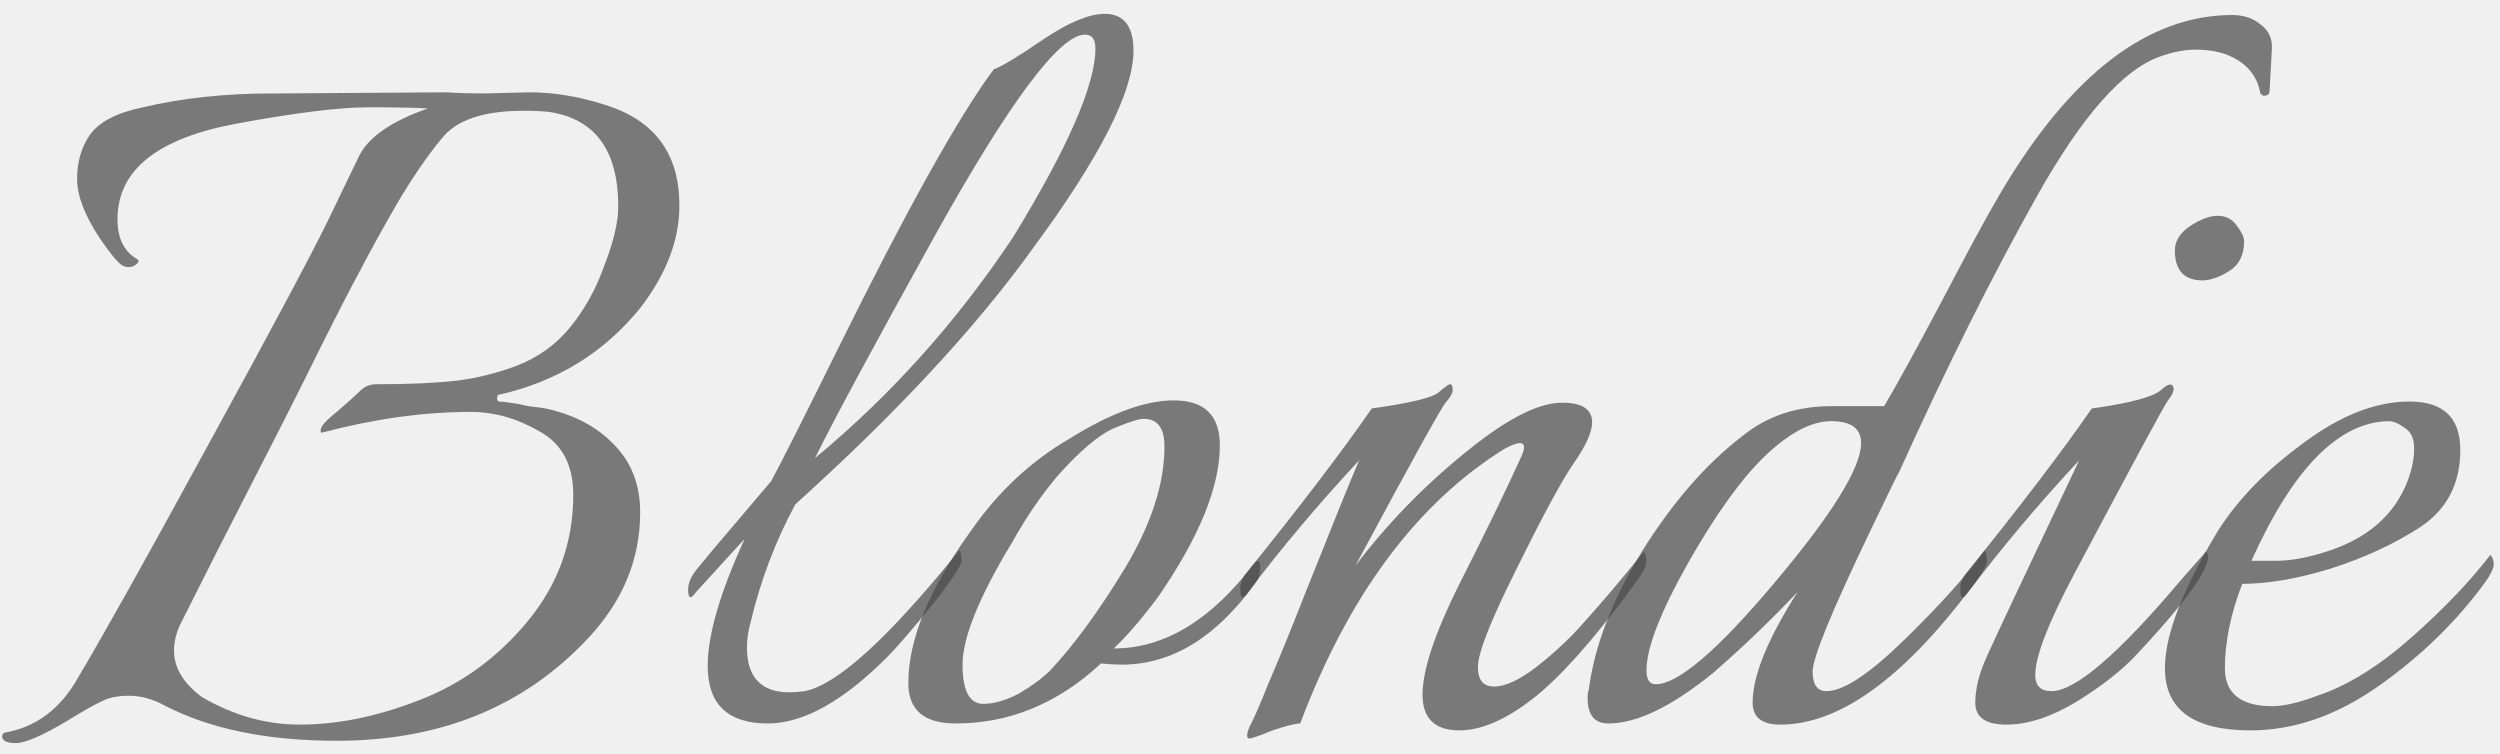
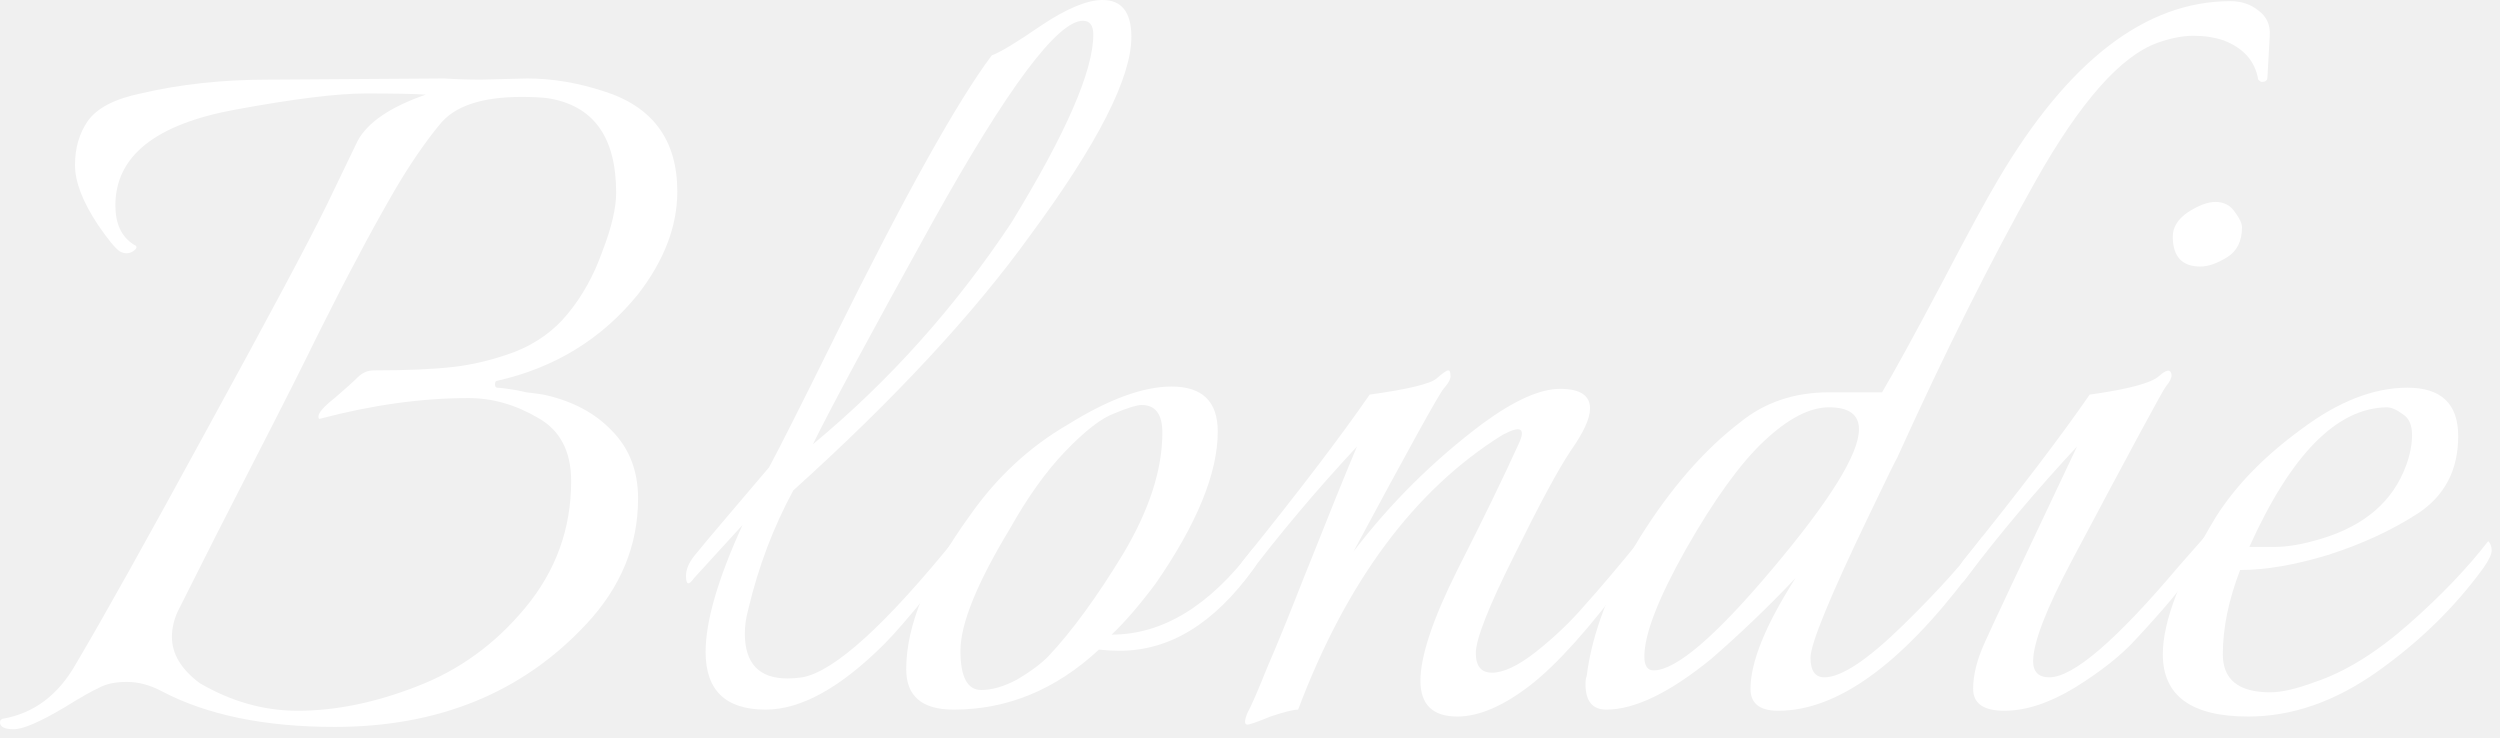
- <svg xmlns="http://www.w3.org/2000/svg" width="156" height="47" viewBox="0 0 156 47" fill="none">
-   <g opacity="0.7">
-     <path d="M30.155 5.832L33.035 5.76C34.571 5.76 36.155 6.024 37.787 6.552C40.859 7.512 42.395 9.6 42.395 12.816C42.395 14.976 41.579 17.112 39.947 19.224C37.691 22.008 34.763 23.808 31.163 24.624C31.067 24.624 31.019 24.696 31.019 24.84C31.019 24.984 31.067 25.056 31.163 25.056C31.259 25.056 31.475 25.08 31.811 25.128C32.195 25.176 32.579 25.248 32.963 25.344C33.395 25.392 33.755 25.44 34.043 25.488C35.819 25.872 37.235 26.616 38.291 27.72C39.395 28.824 39.947 30.24 39.947 31.968C39.947 34.896 38.867 37.512 36.707 39.816C32.723 44.088 27.491 46.224 21.011 46.224C16.643 46.224 13.043 45.48 10.211 43.992C9.491 43.608 8.771 43.416 8.051 43.416C7.331 43.416 6.755 43.536 6.323 43.776C5.891 43.968 5.171 44.376 4.163 45C2.627 45.912 1.571 46.368 0.995 46.368C0.419 46.368 0.131 46.224 0.131 45.936C0.131 45.84 0.179 45.768 0.275 45.72C2.243 45.384 3.779 44.232 4.883 42.264C6.563 39.432 9.299 34.536 13.091 27.576C16.931 20.568 19.403 15.936 20.507 13.68C21.611 11.376 22.259 10.032 22.451 9.648C23.075 8.496 24.491 7.536 26.699 6.768C25.979 6.72 24.731 6.696 22.955 6.696C21.179 6.696 18.467 7.032 14.819 7.704C9.827 8.616 7.331 10.608 7.331 13.68C7.331 14.832 7.715 15.648 8.483 16.128C8.723 16.224 8.699 16.368 8.411 16.56C8.171 16.704 7.907 16.704 7.619 16.56C7.331 16.368 6.875 15.816 6.251 14.904C5.291 13.464 4.811 12.216 4.811 11.16C4.811 10.104 5.075 9.192 5.603 8.424C6.179 7.608 7.283 7.032 8.915 6.696C11.363 6.12 14.027 5.832 16.907 5.832C17.003 5.832 17.075 5.832 17.123 5.832L27.851 5.76C28.571 5.808 29.339 5.832 30.155 5.832ZM32.243 22.824C33.587 22.296 34.691 21.504 35.555 20.448C36.467 19.344 37.187 18.048 37.715 16.56C38.291 15.072 38.579 13.848 38.579 12.888C38.579 9.384 37.139 7.416 34.259 6.984C33.827 6.936 33.299 6.912 32.675 6.912C30.179 6.912 28.475 7.488 27.563 8.64C26.651 9.744 25.715 11.112 24.755 12.744C23.843 14.328 23.075 15.72 22.451 16.92C21.827 18.072 21.011 19.656 20.003 21.672C19.043 23.64 17.723 26.256 16.043 29.52C14.363 32.784 12.755 35.952 11.219 39.024C10.979 39.552 10.859 40.08 10.859 40.608C10.859 41.664 11.435 42.624 12.587 43.488C14.555 44.64 16.595 45.216 18.707 45.216C21.059 45.216 23.531 44.712 26.123 43.704C28.763 42.696 31.019 41.064 32.891 38.808C34.811 36.504 35.771 33.864 35.771 30.888C35.771 29.016 35.075 27.696 33.683 26.928C32.291 26.112 30.851 25.704 29.363 25.704C26.435 25.704 23.339 26.136 20.075 27C20.027 27 20.003 26.952 20.003 26.856C20.003 26.616 20.339 26.232 21.011 25.704C21.683 25.128 22.163 24.696 22.451 24.408C22.739 24.12 23.075 23.976 23.459 23.976C25.523 23.976 27.179 23.904 28.427 23.76C29.675 23.616 30.947 23.304 32.243 22.824Z" fill="black" fill-opacity="0.7" />
-     <path d="M68.929 0.864C70.129 0.864 70.729 1.632 70.729 3.168C70.729 5.712 68.641 9.816 64.465 15.48C60.913 20.424 55.969 25.752 49.633 31.464C48.385 33.768 47.449 36.24 46.825 38.88C46.681 39.408 46.609 39.912 46.609 40.392C46.609 42.264 47.497 43.2 49.273 43.2C49.561 43.2 49.873 43.176 50.209 43.128C52.225 42.744 55.441 39.816 59.857 34.344C59.953 34.44 60.001 34.656 60.001 34.992C60.001 35.28 59.377 36.216 58.129 37.8C56.881 39.336 55.945 40.416 55.321 41.04C52.585 43.776 50.113 45.144 47.905 45.144C45.409 45.144 44.161 43.944 44.161 41.544C44.161 39.624 44.929 36.984 46.465 33.624L43.441 36.936C43.105 37.416 42.937 37.368 42.937 36.792C42.937 36.408 43.105 36 43.441 35.568C43.825 35.088 44.569 34.2 45.673 32.904C46.777 31.608 47.593 30.648 48.121 30.024C48.793 28.776 50.161 26.064 52.225 21.888C56.593 13.056 59.857 7.2 62.017 4.32C62.545 4.128 63.577 3.504 65.113 2.448C66.697 1.392 67.969 0.864 68.929 0.864ZM63.241 14.76C66.649 9.192 68.353 5.28 68.353 3.024C68.353 2.448 68.137 2.16 67.705 2.16C66.121 2.16 63.001 6.336 58.345 14.688C54.409 21.792 51.913 26.424 50.857 28.584C55.609 24.648 59.737 20.04 63.241 14.76Z" fill="black" fill-opacity="0.7" />
-     <path d="M76.119 27.792C76.119 30.384 74.823 33.552 72.231 37.296C71.223 38.64 70.311 39.696 69.495 40.464C72.663 40.464 75.591 38.688 78.279 35.136C78.519 34.896 78.639 34.992 78.639 35.424C78.639 35.808 78.543 36.12 78.351 36.36C75.903 39.768 73.119 41.472 69.999 41.472C69.567 41.472 69.135 41.448 68.703 41.4C66.015 43.896 62.991 45.144 59.631 45.144C57.663 45.144 56.679 44.304 56.679 42.624C56.679 39.888 57.999 36.696 60.639 33.048C62.319 30.648 64.359 28.752 66.759 27.36C69.303 25.776 71.463 24.984 73.239 24.984C75.159 24.984 76.119 25.92 76.119 27.792ZM72.663 27.864C72.663 26.712 72.231 26.136 71.367 26.136C71.079 26.136 70.527 26.304 69.711 26.64C68.895 26.928 67.863 27.72 66.615 29.016C65.415 30.264 64.263 31.872 63.159 33.84C61.095 37.248 60.063 39.792 60.063 41.472C60.063 43.104 60.495 43.92 61.359 43.92C62.031 43.92 62.775 43.704 63.591 43.272C64.407 42.792 65.055 42.312 65.535 41.832C67.023 40.248 68.583 38.112 70.215 35.424C71.847 32.688 72.663 30.168 72.663 27.864Z" fill="black" fill-opacity="0.7" />
-     <path d="M99.35 26.352C99.35 26.976 98.942 27.864 98.126 29.016C97.358 30.168 96.182 32.352 94.598 35.568C93.014 38.736 92.222 40.752 92.222 41.616C92.222 42.432 92.558 42.84 93.23 42.84C93.95 42.84 94.862 42.408 95.966 41.544C97.118 40.632 98.126 39.672 98.99 38.664C99.902 37.656 101.102 36.24 102.59 34.416C102.686 34.56 102.734 34.776 102.734 35.064C102.734 35.352 102.422 35.904 101.798 36.72C99.35 40.032 97.286 42.336 95.606 43.632C93.926 44.928 92.414 45.576 91.07 45.576C89.534 45.576 88.766 44.832 88.766 43.344C88.766 41.808 89.534 39.504 91.07 36.432C92.654 33.312 93.926 30.696 94.886 28.584C95.366 27.576 95.03 27.384 93.878 28.008C88.406 31.416 84.158 37.128 81.134 45.144C80.846 45.144 80.27 45.288 79.406 45.576C78.59 45.912 78.11 46.08 77.966 46.08C77.774 46.08 77.774 45.84 77.966 45.36C78.206 44.928 78.614 43.992 79.19 42.552C79.814 41.112 80.558 39.288 81.422 37.08C83.102 32.856 84.23 30.072 84.806 28.728C82.262 31.464 79.958 34.2 77.894 36.936C77.558 37.416 77.39 37.368 77.39 36.792C77.39 36.408 77.51 36.072 77.75 35.784C81.158 31.56 83.774 28.128 85.598 25.488C87.998 25.152 89.39 24.816 89.774 24.48C90.158 24.144 90.398 23.976 90.494 23.976C90.59 23.976 90.638 24.072 90.638 24.264C90.686 24.456 90.542 24.744 90.206 25.128C89.918 25.464 88.046 28.848 84.59 35.28C86.894 32.256 89.582 29.592 92.654 27.288C94.622 25.848 96.23 25.128 97.478 25.128C98.726 25.128 99.35 25.536 99.35 26.352Z" fill="black" fill-opacity="0.7" />
-     <path d="M141.26 5.976C141.212 5.976 141.14 5.928 141.044 5.832C140.852 4.68 140.132 3.864 138.884 3.384C138.308 3.192 137.684 3.096 137.012 3.096C136.34 3.096 135.596 3.24 134.78 3.528C132.476 4.344 129.932 7.224 127.148 12.168C124.364 17.112 121.484 22.872 118.508 29.448C118.46 29.496 117.884 30.672 116.78 32.976C114.332 38.064 113.108 41.04 113.108 41.904C113.108 42.72 113.396 43.128 113.972 43.128C115.028 43.128 116.66 42.048 118.868 39.888C121.124 37.68 122.78 35.832 123.836 34.344C123.932 34.44 123.98 34.656 123.98 34.992C123.98 35.28 123.644 35.856 122.972 36.72C118.7 42.384 114.74 45.216 111.092 45.216C109.94 45.216 109.364 44.76 109.364 43.848C109.364 42.168 110.3 39.864 112.172 36.936C110.492 38.712 108.74 40.392 106.916 41.976C104.324 44.088 102.14 45.144 100.364 45.144C99.499 45.144 99.067 44.616 99.067 43.56C99.067 43.32 99.091 43.152 99.139 43.056C99.475 40.368 100.58 37.488 102.452 34.416C104.372 31.344 106.46 28.944 108.716 27.216C110.252 25.968 112.1 25.344 114.26 25.344C115.364 25.344 116.468 25.344 117.572 25.344C118.34 24.048 119.564 21.816 121.244 18.648C122.924 15.432 124.124 13.224 124.844 12.024C129.212 4.632 134.036 0.936 139.316 0.936C139.988 0.936 140.564 1.128 141.044 1.512C141.572 1.896 141.812 2.424 141.764 3.096L141.62 5.688C141.62 5.88 141.5 5.976 141.26 5.976ZM116.132 27.648C116.132 26.736 115.508 26.28 114.26 26.28C113.06 26.28 111.716 26.976 110.228 28.368C108.74 29.76 107.108 32.016 105.332 35.136C103.604 38.208 102.74 40.44 102.74 41.832C102.74 42.408 102.932 42.696 103.316 42.696C104.708 42.696 107.18 40.584 110.732 36.36C114.332 32.088 116.132 29.184 116.132 27.648Z" fill="black" fill-opacity="0.7" />
-     <path d="M133.408 40.752C132.496 41.76 131.224 42.768 129.592 43.776C128.008 44.736 126.544 45.216 125.2 45.216C123.904 45.216 123.256 44.76 123.256 43.848C123.256 42.984 123.496 42.024 123.976 40.968C124.312 40.2 126.232 36.12 129.736 28.728C127.192 31.464 124.888 34.2 122.824 36.936C122.488 37.416 122.32 37.368 122.32 36.792C122.32 36.408 122.44 36.072 122.68 35.784C126.088 31.56 128.704 28.128 130.528 25.488C132.928 25.152 134.368 24.768 134.848 24.336C135.328 23.904 135.592 23.88 135.64 24.264C135.64 24.456 135.52 24.696 135.28 24.984C135.088 25.224 133.144 28.824 129.448 35.784C127.816 38.856 127 40.968 127 42.12C127 42.792 127.336 43.128 128.008 43.128C129.496 43.128 132.184 40.824 136.072 36.216L137.656 34.416C138.232 34.992 136.816 37.104 133.408 40.752ZM137.44 17.496C136.288 17.496 135.712 16.872 135.712 15.624C135.712 15.048 136.024 14.544 136.648 14.112C137.32 13.68 137.896 13.464 138.376 13.464C138.904 13.464 139.312 13.68 139.6 14.112C139.888 14.496 140.032 14.808 140.032 15.048C140.032 15.912 139.72 16.536 139.096 16.92C138.472 17.304 137.92 17.496 137.44 17.496Z" fill="black" fill-opacity="0.7" />
-     <path d="M139.915 36.432C139.195 38.304 138.835 40.056 138.835 41.688C138.835 43.272 139.819 44.064 141.787 44.064C142.507 44.064 143.443 43.848 144.595 43.416C146.467 42.792 148.411 41.592 150.427 39.816C152.443 38.04 154.099 36.312 155.395 34.632C155.539 34.776 155.611 34.968 155.611 35.208C155.611 35.448 155.443 35.808 155.107 36.288C153.331 38.736 151.123 40.896 148.483 42.768C145.843 44.64 143.155 45.576 140.419 45.576C136.867 45.576 135.091 44.28 135.091 41.688C135.091 39.624 136.195 36.768 138.403 33.12C139.651 31.152 141.427 29.328 143.731 27.648C146.035 25.92 148.243 25.056 150.355 25.056C152.467 25.056 153.523 26.064 153.523 28.08C153.523 30.192 152.683 31.8 151.003 32.904C149.371 33.96 147.499 34.824 145.387 35.496C143.323 36.12 141.499 36.432 139.915 36.432ZM140.491 34.992C140.779 34.992 141.307 34.992 142.075 34.992C142.891 34.992 143.851 34.824 144.955 34.488C147.691 33.672 149.467 32.136 150.283 29.88C150.523 29.208 150.643 28.584 150.643 28.008C150.643 27.384 150.451 26.952 150.067 26.712C149.683 26.424 149.347 26.28 149.059 26.28C145.939 26.328 143.083 29.232 140.491 34.992Z" fill="black" fill-opacity="0.7" />
-   </g>
+ <svg xmlns="http://www.w3.org/2000/svg" width="156" height="46" viewBox="0 0 156 46" fill="none">
+   <path d="M30.024 4.968L32.904 4.896C34.44 4.896 36.024 5.16 37.656 5.688C40.728 6.648 42.264 8.736 42.264 11.952C42.264 14.112 41.448 16.248 39.816 18.36C37.56 21.144 34.632 22.944 31.032 23.76C30.936 23.76 30.888 23.832 30.888 23.976C30.888 24.12 30.936 24.192 31.032 24.192C31.128 24.192 31.344 24.216 31.68 24.264C32.064 24.312 32.448 24.384 32.832 24.48C33.264 24.528 33.624 24.576 33.912 24.624C35.688 25.008 37.104 25.752 38.16 26.856C39.264 27.96 39.816 29.376 39.816 31.104C39.816 34.032 38.736 36.648 36.576 38.952C32.592 43.224 27.36 45.36 20.88 45.36C16.512 45.36 12.912 44.616 10.08 43.128C9.36 42.744 8.64 42.552 7.92 42.552C7.2 42.552 6.624 42.672 6.192 42.912C5.76 43.104 5.04 43.512 4.032 44.136C2.496 45.048 1.44 45.504 0.864 45.504C0.288 45.504 0 45.36 0 45.072C0 44.976 0.048 44.904 0.144 44.856C2.112 44.52 3.648 43.368 4.752 41.4C6.432 38.568 9.168 33.672 12.96 26.712C16.8 19.704 19.272 15.072 20.376 12.816C21.48 10.512 22.128 9.168 22.32 8.784C22.944 7.632 24.36 6.672 26.568 5.904C25.848 5.856 24.6 5.832 22.824 5.832C21.048 5.832 18.336 6.168 14.688 6.84C9.696 7.752 7.2 9.744 7.2 12.816C7.2 13.968 7.584 14.784 8.352 15.264C8.592 15.36 8.568 15.504 8.28 15.696C8.04 15.84 7.776 15.84 7.488 15.696C7.2 15.504 6.744 14.952 6.12 14.04C5.16 12.6 4.68 11.352 4.68 10.296C4.68 9.24 4.944 8.328 5.472 7.56C6.048 6.744 7.152 6.168 8.784 5.832C11.232 5.256 13.896 4.968 16.776 4.968C16.872 4.968 16.944 4.968 16.992 4.968L27.72 4.896C28.44 4.944 29.208 4.968 30.024 4.968ZM32.112 21.96C33.456 21.432 34.56 20.64 35.424 19.584C36.336 18.48 37.056 17.184 37.584 15.696C38.16 14.208 38.448 12.984 38.448 12.024C38.448 8.52 37.008 6.552 34.128 6.12C33.696 6.072 33.168 6.048 32.544 6.048C30.048 6.048 28.344 6.624 27.432 7.776C26.52 8.88 25.584 10.248 24.624 11.88C23.712 13.464 22.944 14.856 22.32 16.056C21.696 17.208 20.88 18.792 19.872 20.808C18.912 22.776 17.592 25.392 15.912 28.656C14.232 31.92 12.624 35.088 11.088 38.16C10.848 38.688 10.728 39.216 10.728 39.744C10.728 40.8 11.304 41.76 12.456 42.624C14.424 43.776 16.464 44.352 18.576 44.352C20.928 44.352 23.4 43.848 25.992 42.84C28.632 41.832 30.888 40.2 32.76 37.944C34.68 35.64 35.64 33 35.64 30.024C35.64 28.152 34.944 26.832 33.552 26.064C32.16 25.248 30.72 24.84 29.232 24.84C26.304 24.84 23.208 25.272 19.944 26.136C19.896 26.136 19.872 26.088 19.872 25.992C19.872 25.752 20.208 25.368 20.88 24.84C21.552 24.264 22.032 23.832 22.32 23.544C22.608 23.256 22.944 23.112 23.328 23.112C25.392 23.112 27.048 23.04 28.296 22.896C29.544 22.752 30.816 22.44 32.112 21.96Z" fill="white" />
+   <path d="M68.798 0C69.998 0 70.598 0.768 70.598 2.304C70.598 4.848 68.51 8.952 64.334 14.616C60.782 19.56 55.838 24.888 49.502 30.6C48.254 32.904 47.318 35.376 46.694 38.016C46.55 38.544 46.478 39.048 46.478 39.528C46.478 41.4 47.366 42.336 49.142 42.336C49.43 42.336 49.742 42.312 50.078 42.264C52.094 41.88 55.31 38.952 59.726 33.48C59.822 33.576 59.87 33.792 59.87 34.128C59.87 34.416 59.246 35.352 57.998 36.936C56.75 38.472 55.814 39.552 55.19 40.176C52.454 42.912 49.982 44.28 47.774 44.28C45.278 44.28 44.03 43.08 44.03 40.68C44.03 38.76 44.798 36.12 46.334 32.76L43.31 36.072C42.974 36.552 42.806 36.504 42.806 35.928C42.806 35.544 42.974 35.136 43.31 34.704C43.694 34.224 44.438 33.336 45.542 32.04C46.646 30.744 47.462 29.784 47.99 29.16C48.662 27.912 50.03 25.2 52.094 21.024C56.462 12.192 59.726 6.336 61.886 3.456C62.414 3.264 63.446 2.64 64.982 1.584C66.566 0.528 67.838 0 68.798 0ZM63.11 13.896C66.518 8.328 68.222 4.416 68.222 2.16C68.222 1.584 68.006 1.296 67.574 1.296C65.99 1.296 62.87 5.472 58.214 13.824C54.278 20.928 51.782 25.56 50.726 27.72C55.478 23.784 59.606 19.176 63.11 13.896Z" fill="white" />
+   <path d="M75.988 26.928C75.988 29.52 74.692 32.688 72.1 36.432C71.092 37.776 70.18 38.832 69.364 39.6C72.532 39.6 75.46 37.824 78.148 34.272C78.388 34.032 78.508 34.128 78.508 34.56C78.508 34.944 78.412 35.256 78.22 35.496C75.772 38.904 72.988 40.608 69.868 40.608C69.436 40.608 69.004 40.584 68.572 40.536C65.884 43.032 62.86 44.28 59.5 44.28C57.532 44.28 56.548 43.44 56.548 41.76C56.548 39.024 57.868 35.832 60.508 32.184C62.188 29.784 64.228 27.888 66.628 26.496C69.172 24.912 71.332 24.12 73.108 24.12C75.028 24.12 75.988 25.056 75.988 26.928ZM72.532 27C72.532 25.848 72.1 25.272 71.236 25.272C70.948 25.272 70.396 25.44 69.58 25.776C68.764 26.064 67.732 26.856 66.484 28.152C65.284 29.4 64.132 31.008 63.028 32.976C60.964 36.384 59.932 38.928 59.932 40.608C59.932 42.24 60.364 43.056 61.228 43.056C61.9 43.056 62.644 42.84 63.46 42.408C64.276 41.928 64.924 41.448 65.404 40.968C66.892 39.384 68.452 37.248 70.084 34.56C71.716 31.824 72.532 29.304 72.532 27Z" fill="white" />
+   <path d="M99.219 25.488C99.219 26.112 98.811 27 97.995 28.152C97.227 29.304 96.051 31.488 94.467 34.704C92.883 37.872 92.091 39.888 92.091 40.752C92.091 41.568 92.427 41.976 93.099 41.976C93.819 41.976 94.731 41.544 95.835 40.68C96.987 39.768 97.995 38.808 98.859 37.8C99.771 36.792 100.971 35.376 102.459 33.552C102.555 33.696 102.603 33.912 102.603 34.2C102.603 34.488 102.291 35.04 101.667 35.856C99.219 39.168 97.155 41.472 95.475 42.768C93.795 44.064 92.283 44.712 90.939 44.712C89.403 44.712 88.635 43.968 88.635 42.48C88.635 40.944 89.403 38.64 90.939 35.568C92.523 32.448 93.795 29.832 94.755 27.72C95.235 26.712 94.899 26.52 93.747 27.144C88.275 30.552 84.027 36.264 81.003 44.28C80.715 44.28 80.139 44.424 79.275 44.712C78.459 45.048 77.979 45.216 77.835 45.216C77.643 45.216 77.643 44.976 77.835 44.496C78.075 44.064 78.483 43.128 79.059 41.688C79.683 40.248 80.427 38.424 81.291 36.216C82.971 31.992 84.099 29.208 84.675 27.864C82.131 30.6 79.827 33.336 77.763 36.072C77.427 36.552 77.259 36.504 77.259 35.928C77.259 35.544 77.379 35.208 77.619 34.92C81.027 30.696 83.643 27.264 85.467 24.624C87.867 24.288 89.259 23.952 89.643 23.616C90.027 23.28 90.267 23.112 90.363 23.112C90.459 23.112 90.507 23.208 90.507 23.4C90.555 23.592 90.411 23.88 90.075 24.264C89.787 24.6 87.915 27.984 84.459 34.416C86.763 31.392 89.451 28.728 92.523 26.424C94.491 24.984 96.099 24.264 97.347 24.264C98.595 24.264 99.219 24.672 99.219 25.488Z" fill="white" />
+   <path d="M141.128 5.112C141.08 5.112 141.008 5.064 140.912 4.968C140.72 3.816 140 3 138.752 2.52C138.176 2.328 137.552 2.232 136.88 2.232C136.208 2.232 135.464 2.376 134.648 2.664C132.344 3.48 129.8 6.36 127.016 11.304C124.232 16.248 121.352 22.008 118.376 28.584C118.328 28.632 117.752 29.808 116.648 32.112C114.2 37.2 112.976 40.176 112.976 41.04C112.976 41.856 113.264 42.264 113.84 42.264C114.896 42.264 116.528 41.184 118.736 39.024C120.992 36.816 122.648 34.968 123.704 33.48C123.8 33.576 123.848 33.792 123.848 34.128C123.848 34.416 123.512 34.992 122.84 35.856C118.568 41.52 114.608 44.352 110.96 44.352C109.808 44.352 109.232 43.896 109.232 42.984C109.232 41.304 110.168 39 112.04 36.072C110.36 37.848 108.608 39.528 106.784 41.112C104.192 43.224 102.008 44.28 100.232 44.28C99.368 44.28 98.936 43.752 98.936 42.696C98.936 42.456 98.96 42.288 99.008 42.192C99.344 39.504 100.448 36.624 102.32 33.552C104.24 30.48 106.328 28.08 108.584 26.352C110.12 25.104 111.968 24.48 114.128 24.48C115.232 24.48 116.336 24.48 117.44 24.48C118.208 23.184 119.432 20.952 121.112 17.784C122.792 14.568 123.992 12.36 124.712 11.16C129.08 3.768 133.904 0.072 139.184 0.072C139.856 0.072 140.432 0.264 140.912 0.648C141.44 1.032 141.68 1.56 141.632 2.232L141.488 4.824C141.488 5.016 141.368 5.112 141.128 5.112ZM116 26.784C116 25.872 115.376 25.416 114.128 25.416C112.928 25.416 111.584 26.112 110.096 27.504C108.608 28.896 106.976 31.152 105.2 34.272C103.472 37.344 102.608 39.576 102.608 40.968C102.608 41.544 102.8 41.832 103.184 41.832C104.576 41.832 107.048 39.72 110.6 35.496C114.2 31.224 116 28.32 116 26.784Z" fill="white" />
+   <path d="M133.277 39.888C132.365 40.896 131.092 41.904 129.46 42.912C127.876 43.872 126.412 44.352 125.068 44.352C123.772 44.352 123.124 43.896 123.124 42.984C123.124 42.12 123.364 41.16 123.844 40.104C124.18 39.336 126.101 35.256 129.605 27.864C127.061 30.6 124.757 33.336 122.692 36.072C122.356 36.552 122.188 36.504 122.188 35.928C122.188 35.544 122.309 35.208 122.549 34.92C125.956 30.696 128.572 27.264 130.396 24.624C132.796 24.288 134.237 23.904 134.717 23.472C135.197 23.04 135.46 23.016 135.508 23.4C135.508 23.592 135.389 23.832 135.148 24.12C134.956 24.36 133.012 27.96 129.316 34.92C127.684 37.992 126.868 40.104 126.868 41.256C126.868 41.928 127.205 42.264 127.877 42.264C129.365 42.264 132.053 39.96 135.941 35.352L137.525 33.552C138.101 34.128 136.685 36.24 133.277 39.888ZM137.309 16.632C136.157 16.632 135.581 16.008 135.581 14.76C135.581 14.184 135.893 13.68 136.516 13.248C137.188 12.816 137.765 12.6 138.245 12.6C138.773 12.6 139.181 12.816 139.469 13.248C139.757 13.632 139.9 13.944 139.9 14.184C139.9 15.048 139.589 15.672 138.965 16.056C138.341 16.44 137.788 16.632 137.309 16.632Z" fill="white" />
+   <path d="M139.784 35.568C139.064 37.44 138.704 39.192 138.704 40.824C138.704 42.408 139.688 43.2 141.656 43.2C142.376 43.2 143.312 42.984 144.464 42.552C146.336 41.928 148.28 40.728 150.296 38.952C152.312 37.176 153.968 35.448 155.264 33.768C155.408 33.912 155.48 34.104 155.48 34.344C155.48 34.584 155.312 34.944 154.976 35.424C153.2 37.872 150.992 40.032 148.352 41.904C145.712 43.776 143.024 44.712 140.288 44.712C136.736 44.712 134.96 43.416 134.96 40.824C134.96 38.76 136.064 35.904 138.272 32.256C139.52 30.288 141.296 28.464 143.6 26.784C145.904 25.056 148.112 24.192 150.224 24.192C152.336 24.192 153.392 25.2 153.392 27.216C153.392 29.328 152.552 30.936 150.872 32.04C149.24 33.096 147.368 33.96 145.256 34.632C143.192 35.256 141.368 35.568 139.784 35.568ZM140.36 34.128C140.648 34.128 141.176 34.128 141.944 34.128C142.76 34.128 143.72 33.96 144.824 33.624C147.56 32.808 149.336 31.272 150.152 29.016C150.392 28.344 150.512 27.72 150.512 27.144C150.512 26.52 150.32 26.088 149.936 25.848C149.552 25.56 149.216 25.416 148.928 25.416C145.808 25.464 142.952 28.368 140.36 34.128Z" fill="white" />
</svg>
